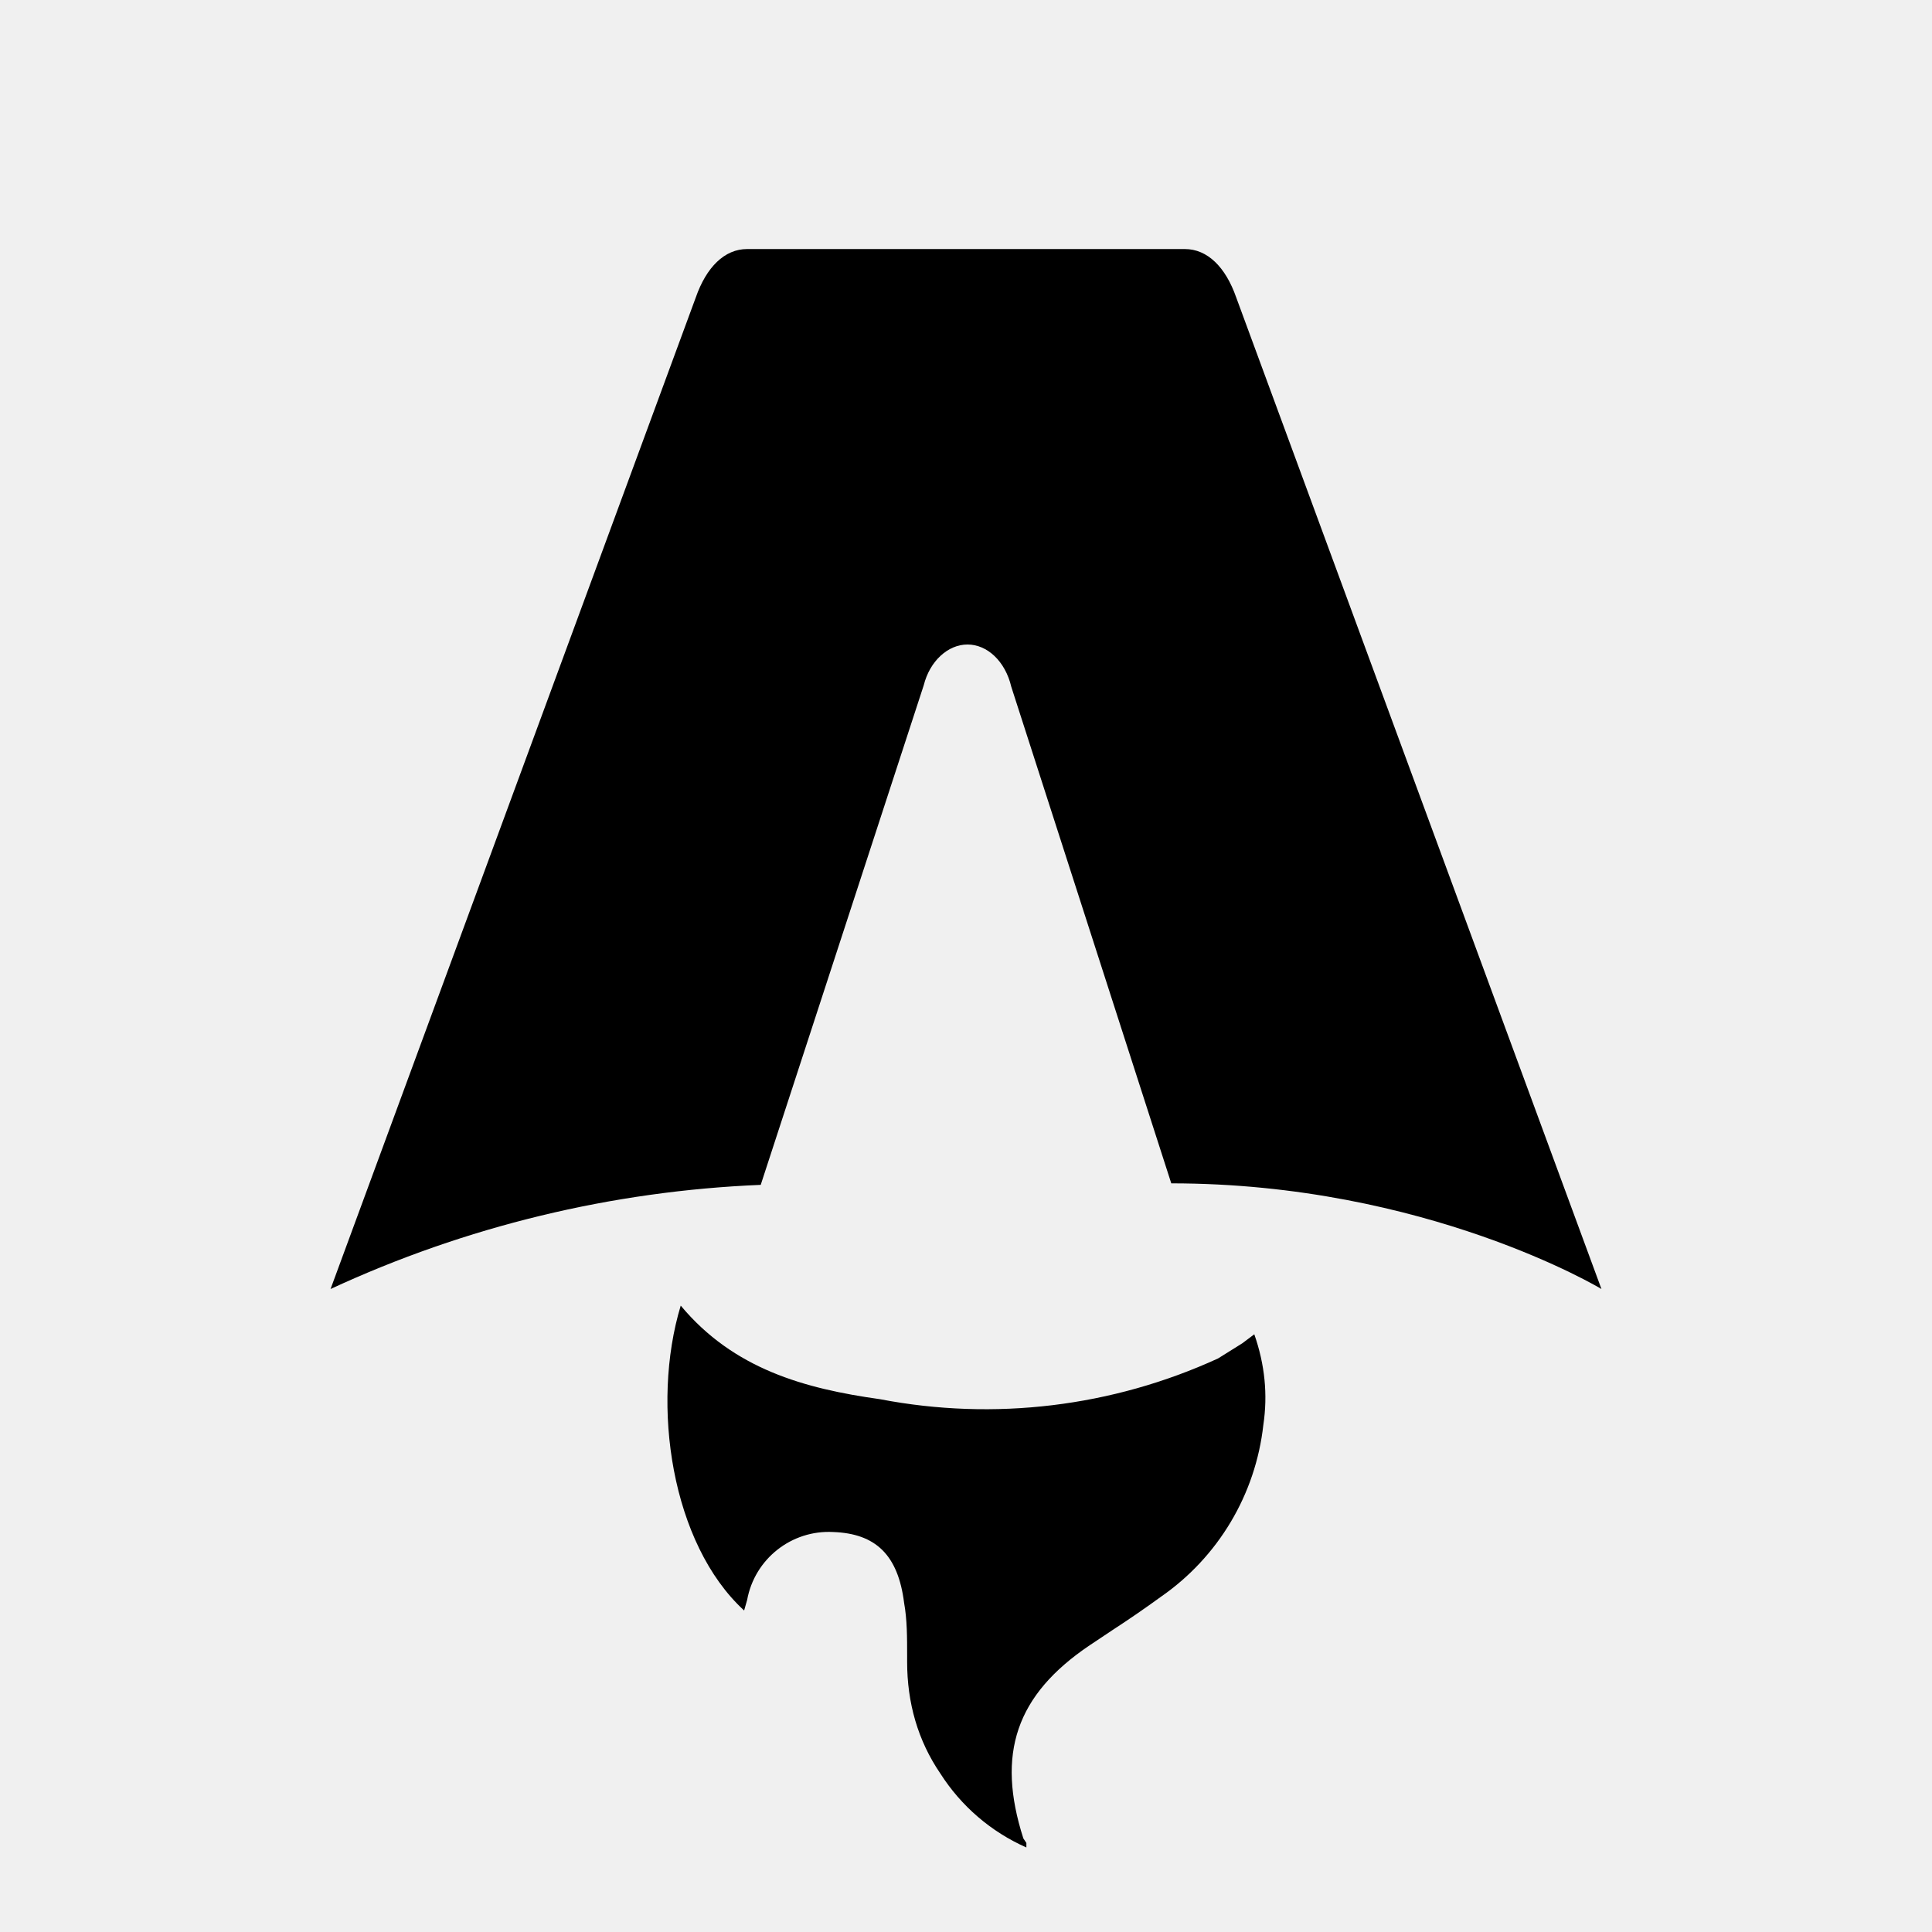
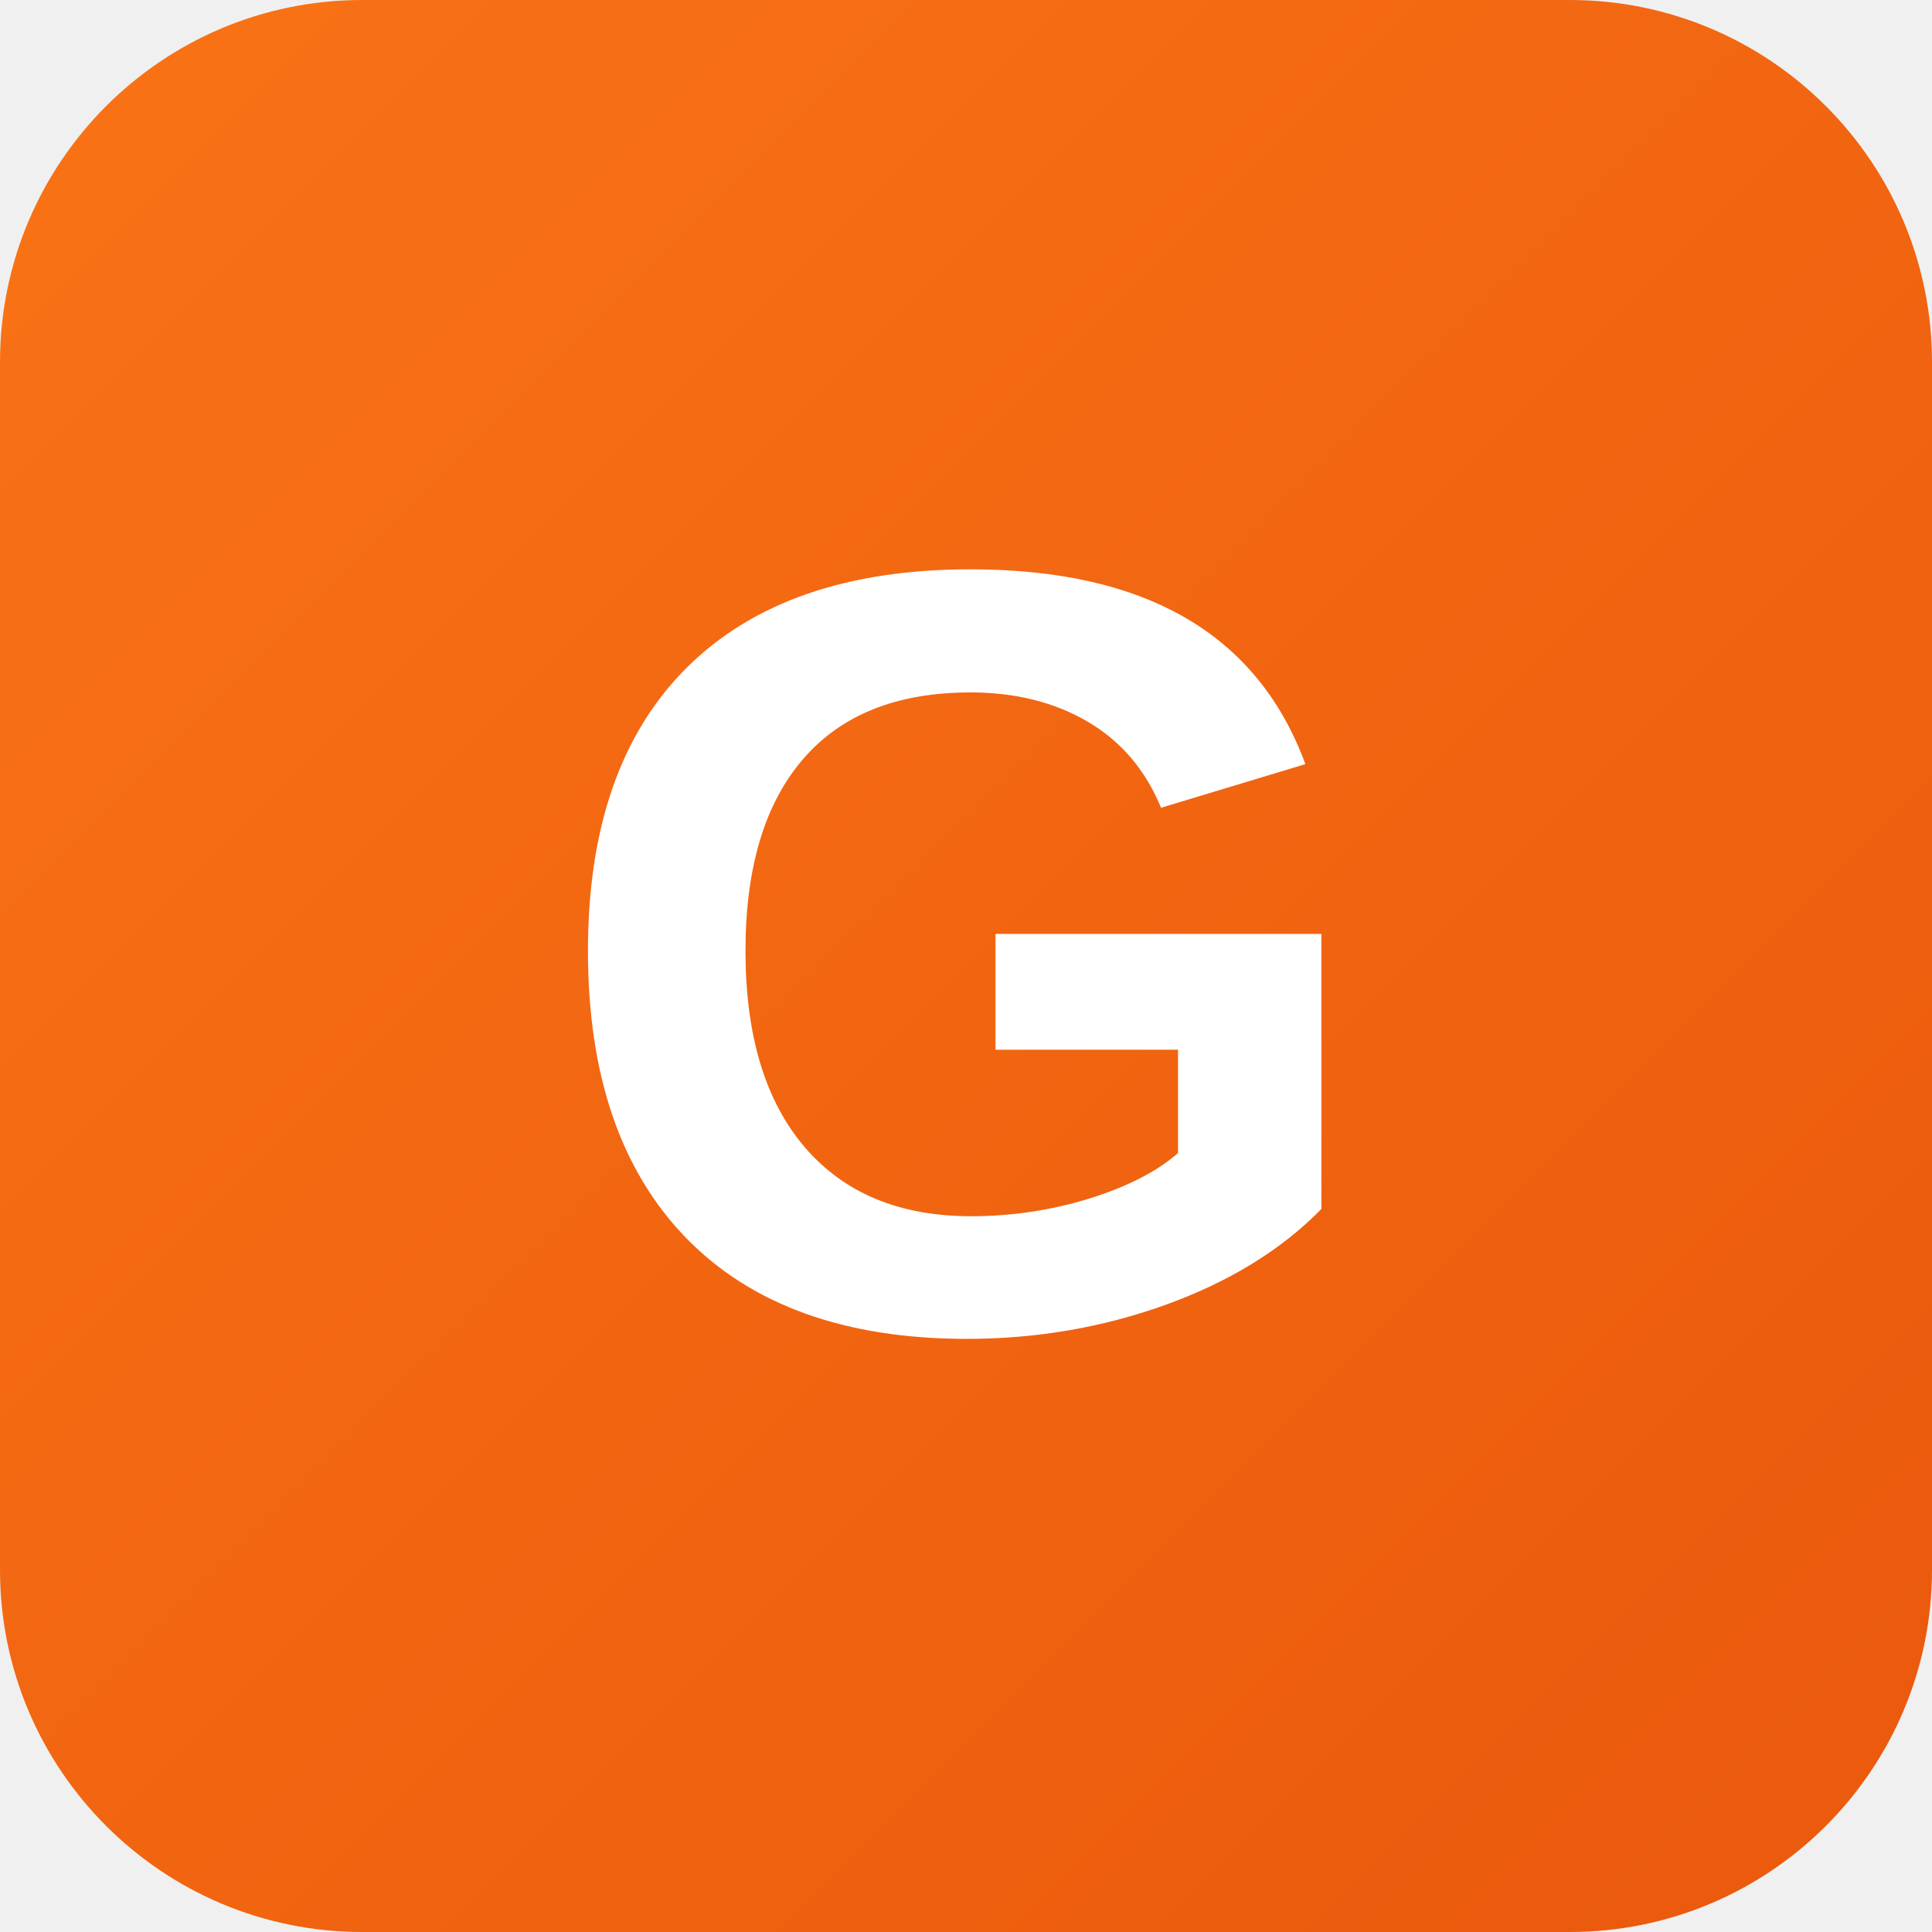
- <svg xmlns="http://www.w3.org/2000/svg" fill="none" viewBox="0 0 128 128">
-   <path d="M50.4 78.5a75.1 75.1 0 0 0-28.5 6.9l24.2-65.7c.7-2 1.9-3.2 3.4-3.2h29c1.5 0 2.7 1.2 3.4 3.2l24.2 65.7s-11.6-7-28.5-7L67 45.5c-.4-1.7-1.6-2.8-2.9-2.8-1.3 0-2.5 1.1-2.9 2.7L50.4 78.5Zm-1.1 28.2Zm-4.2-20.2c-2 6.6-.6 15.8 4.2 20.2a17.5 17.5 0 0 1 .2-.7 5.5 5.5 0 0 1 5.7-4.5c2.8.1 4.3 1.5 4.7 4.7.2 1.1.2 2.3.2 3.5v.4c0 2.7.7 5.2 2.2 7.4a13 13 0 0 0 5.7 4.9v-.3l-.2-.3c-1.8-5.6-.5-9.5 4.4-12.8l1.5-1a73 73 0 0 0 3.2-2.2 16 16 0 0 0 6.8-11.4c.3-2 .1-4-.6-6l-.8.6-1.6 1a37 37 0 0 1-22.4 2.7c-5-.7-9.7-2-13.2-6.2Z" />
-   <style>
-         path { fill: #000; }
-         @media (prefers-color-scheme: dark) {
-             path { fill: #FFF; }
-         }
-     </style>
+ <svg xmlns="http://www.w3.org/2000/svg" viewBox="0 0 128 128">
+   <defs>
+     <linearGradient id="grad" x1="0%" y1="0%" x2="100%" y2="100%">
+       <stop offset="0%" style="stop-color:#f97316;stop-opacity:1" />
+       <stop offset="100%" style="stop-color:#ea580c;stop-opacity:1" />
+     </linearGradient>
+   </defs>
+   <rect width="128" height="128" rx="24" fill="url(#grad)" />
+   <text x="64" y="88" font-family="Arial, sans-serif" font-size="72" font-weight="bold" fill="white" text-anchor="middle">G</text>
</svg>
